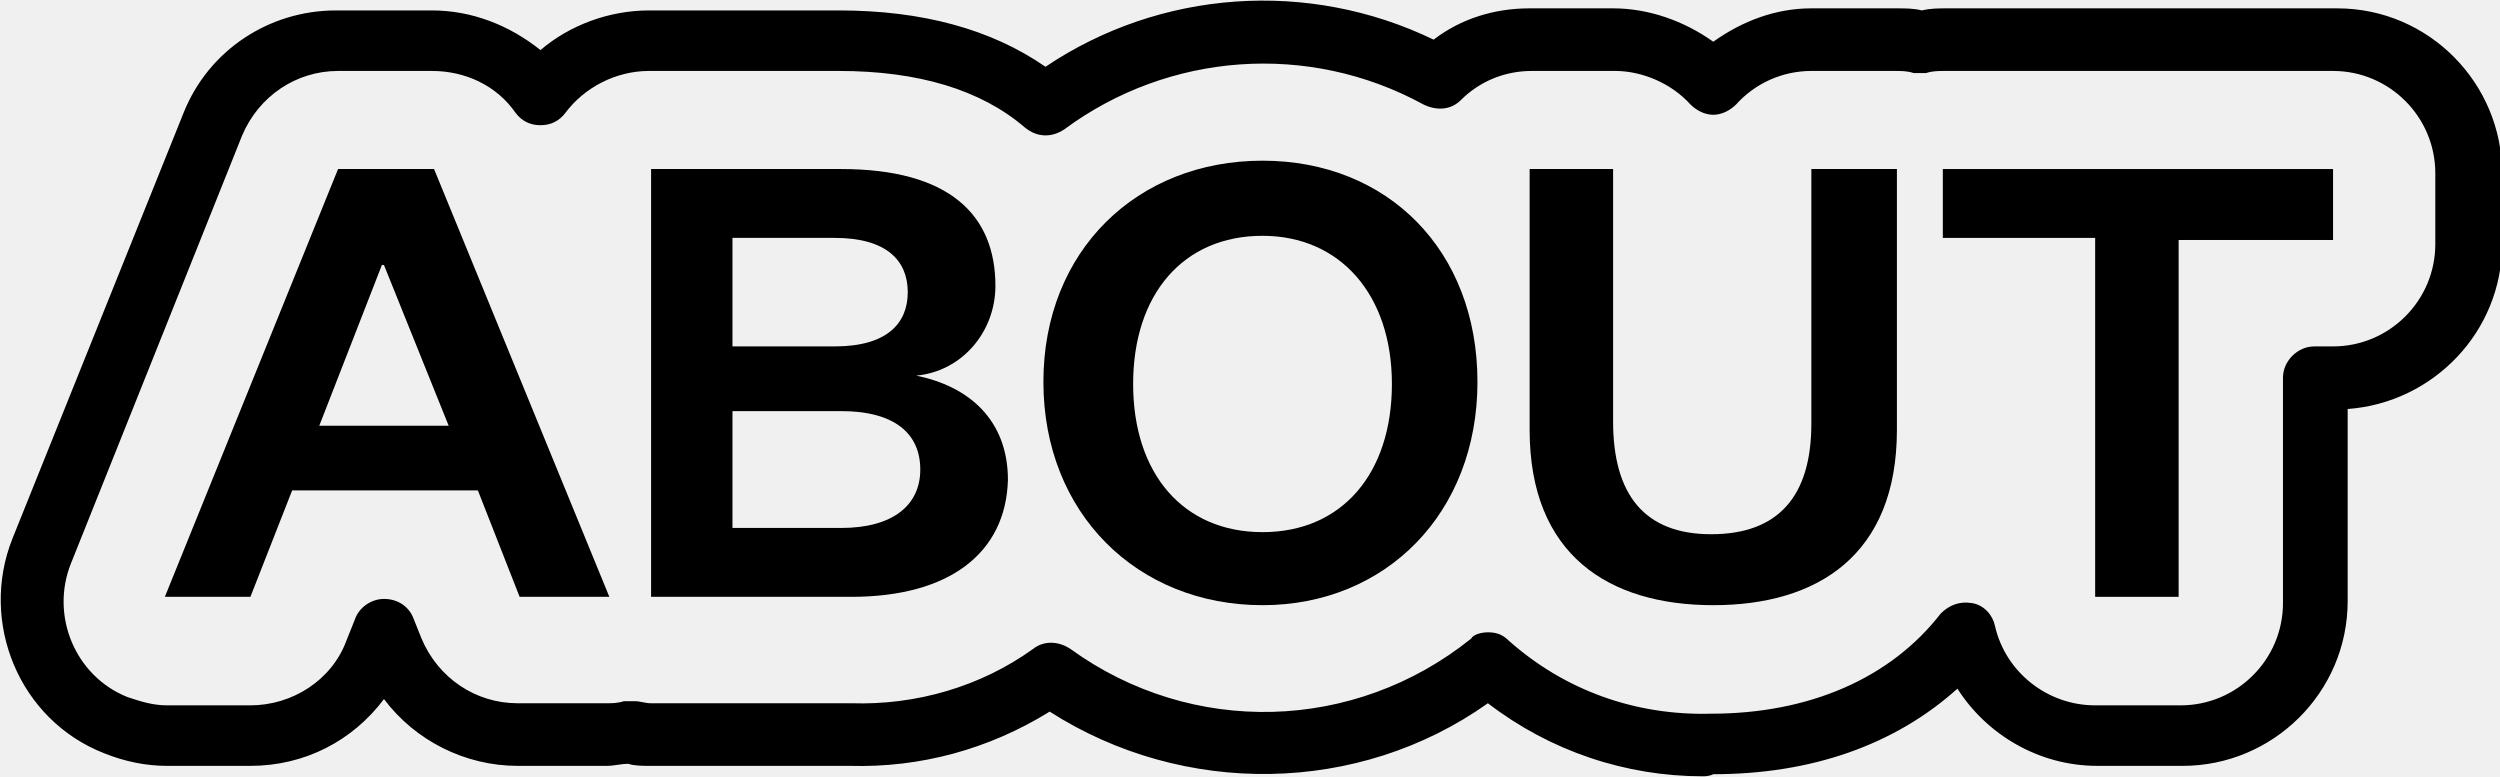
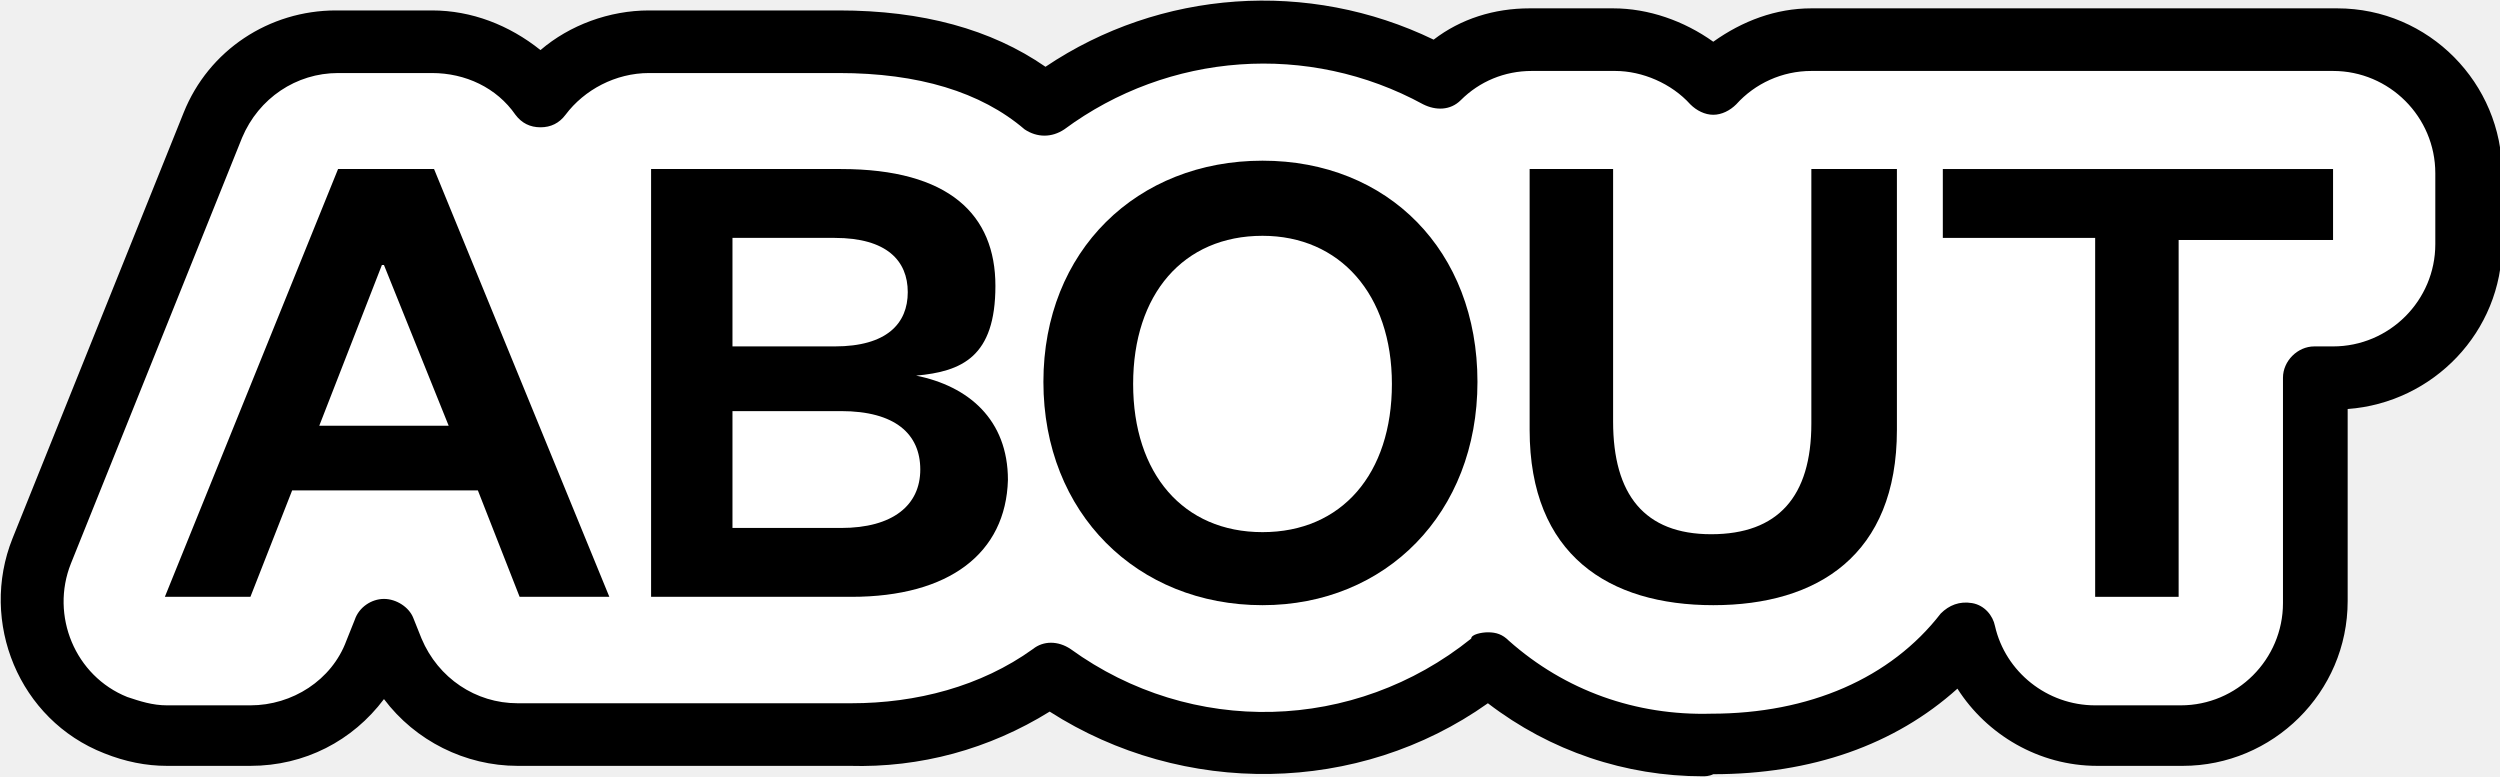
- <svg xmlns="http://www.w3.org/2000/svg" version="1.1" id="Layer_1" x="0px" y="0px" viewBox="0 0 119.8 37.2" style="enable-background:new 0 0 119.8 37.2;" xml:space="preserve">
+ <svg xmlns="http://www.w3.org/2000/svg" version="1.1" viewBox="0 0 119.8 37.2">
+   <defs>
+     <style>
+       .cls-1 {
+         fill: #fff;
+       }
+     </style>
+   </defs>
  <g>
-     <path d="M81.6,37.2c-3.7,0-7.3-1.2-10.3-3.5c-6.2,4.4-14.6,4.5-21,0.4c-2.9,1.8-6.2,2.7-9.6,2.6l-9.6,0c-0.3,0-0.7,0-1-0.1   c-0.3,0-0.7,0.1-1,0.1h-4.3c-2.5,0-4.9-1.2-6.4-3.2c-1.5,2-3.8,3.2-6.4,3.2H8c-1,0-2-0.2-3-0.6c-4.1-1.6-6-6.3-4.4-10.3L8.8,5.4   c1.2-3,4.1-4.9,7.3-4.9c0,0,0,0,0.1,0h4.5c1.9,0,3.7,0.7,5.2,1.9c1.4-1.2,3.3-1.9,5.2-1.9h9.1c4,0,7.3,0.9,9.9,2.7   C55.6-0.5,62.7-1,68.7,1.9c1.3-1,2.9-1.5,4.6-1.5c0,0,0,0,0,0h4c0,0,0,0,0,0C79,0.4,80.7,1,82.1,2c1.4-1,3-1.6,4.7-1.6h4.1   c0.4,0,0.8,0,1.2,0.1c0.4-0.1,0.8-0.1,1.2-0.1c0,0,0,0,0,0h18.7c0,0,0,0,0,0c4.4,0,7.9,3.6,7.9,7.9v3.4c0,4.2-3.3,7.6-7.4,7.9v9.2   c0,4.4-3.6,7.9-7.9,7.9h-4.1c-2.8,0-5.3-1.5-6.7-3.7c-3,2.7-7,4.1-11.7,4.1C81.9,37.2,81.7,37.2,81.6,37.2z M71.3,30.3   c0.4,0,0.7,0.1,1,0.4c2.7,2.4,6.1,3.6,9.7,3.5c4.7,0,8.6-1.7,11-4.8c0.4-0.4,0.9-0.6,1.5-0.5c0.6,0.1,1,0.6,1.1,1.1   c0.5,2.2,2.5,3.8,4.8,3.8h4.1c2.7,0,4.9-2.2,4.9-4.9V18.1c0-0.8,0.7-1.5,1.5-1.5h0.9c2.7,0,4.9-2.2,4.9-4.9V8.3   c0-2.7-2.2-4.9-4.9-4.9H93.2c-0.3,0-0.6,0-0.9,0.1c-0.2,0-0.4,0-0.6,0c-0.3-0.1-0.6-0.1-0.9-0.1h-4c-1.4,0-2.7,0.6-3.6,1.6   c-0.3,0.3-0.7,0.5-1.1,0.5c0,0,0,0,0,0c-0.4,0-0.8-0.2-1.1-0.5c-0.9-1-2.3-1.6-3.6-1.6c0,0,0,0,0,0h-4c0,0,0,0,0,0   c-1.3,0-2.5,0.5-3.4,1.4c-0.5,0.5-1.2,0.5-1.8,0.2C62.7,2,56,2.5,51,6.2c-0.6,0.4-1.3,0.4-1.9-0.1c-2.1-1.8-5.1-2.7-8.9-2.7h-9.1   c-1.6,0-3.1,0.8-4,2c-0.3,0.4-0.7,0.6-1.2,0.6c0,0,0,0,0,0c-0.5,0-0.9-0.2-1.2-0.6c-0.9-1.3-2.4-2-4-2h-4.5c0,0,0,0,0,0   c-2,0-3.8,1.2-4.6,3.1L3.4,27c-1,2.5,0.2,5.4,2.7,6.4c0.6,0.2,1.2,0.4,1.9,0.4h4c2,0,3.9-1.2,4.6-3.1l0.4-1c0.2-0.6,0.8-1,1.4-1   c0.7,0,1.2,0.4,1.4,0.9l0.4,1c0.8,1.9,2.6,3.1,4.6,3.1h4.3c0.2,0,0.5,0,0.8-0.1c0.2,0,0.3,0,0.5,0c0.3,0,0.5,0.1,0.8,0.1h9.6   c3.1,0.1,6.2-0.8,8.7-2.6c0.5-0.4,1.2-0.4,1.8,0c5.8,4.2,13.6,4,19.2-0.5C70.6,30.4,71,30.3,71.3,30.3z" />
+     <g id="Layer_1">
+       <polygon class="cls-1" points="37.1 1.5 47.9 3 50 5.3 59.9 1 69.1 4.2 75.3 1 82.1 4.1 86.2 1.6 113.3 1.6 118.6 6.7 118.6 13.5 114 18.3 110.7 18.4 110.7 31.8 105.4 35.8 97.8 35 94.3 30.5 86.3 35.8 78.5 35.8 71.2 31.9 61.4 36.1 50.6 32.6 39.8 35.7 22.8 35.3 18.4 31 13.9 35.5 5.3 35.1 .9 28.6 11.8 3 18.4 1.8 26.1 4.2 37.1 1.5" />
+       <path d="M81.6,37.2c-3.7,0-7.3-1.2-10.3-3.5-6.2,4.4-14.6,4.5-21,.4-2.9,1.8-6.2,2.7-9.6,2.6h-9.6c-.3,0-.7,0-1,0-.3,0-.7,0-1,0h-4.3c-2.5,0-4.9-1.2-6.4-3.2-1.5,2-3.8,3.2-6.4,3.2h-4c-1,0-2-.2-3-.6-4.1-1.6-6-6.3-4.4-10.3L8.8,5.4C10,2.4,12.9.5,16.1.5h4.6c1.9,0,3.7.7,5.2,1.9,1.4-1.2,3.3-1.9,5.2-1.9h9.1c4,0,7.3.9,9.9,2.7,5.5-3.7,12.6-4.2,18.6-1.3,1.3-1,2.9-1.5,4.6-1.5h4c1.7,0,3.4.6,4.8,1.6,1.4-1,3-1.6,4.7-1.6h4.1c.4,0,.8,0,1.2,0,.4,0,.8,0,1.2,0h18.7c4.4,0,7.9,3.6,7.9,7.9v3.4c0,4.2-3.3,7.6-7.4,7.9v9.2c0,4.4-3.6,7.9-7.9,7.9h-4.1c-2.8,0-5.3-1.5-6.7-3.7-3,2.7-7,4.1-11.7,4.1-.2.1-.4.1-.5.1ZM71.3,30.3c.4,0,.7.1,1,.4,2.7,2.4,6.1,3.6,9.7,3.5,4.7,0,8.6-1.7,11-4.8.4-.4.9-.6,1.5-.5s1,.6,1.1,1.1c.5,2.2,2.5,3.8,4.8,3.8h4.1c2.7,0,4.9-2.2,4.9-4.9v-10.8c0-.8.7-1.5,1.5-1.5h.9c2.7,0,4.9-2.2,4.9-4.9v-3.4c0-2.7-2.2-4.9-4.9-4.9h-18.6c-.3,0-.6,0-.9,0h-.6c-.3,0-.6,0-.9,0h-4c-1.4,0-2.7.6-3.6,1.6-.3.3-.7.5-1.1.5h0c-.4,0-.8-.2-1.1-.5-.9-1-2.3-1.6-3.6-1.6h-4c-1.3,0-2.5.5-3.4,1.4-.5.5-1.2.5-1.8.2-5.5-3-12.2-2.5-17.2,1.2-.6.4-1.3.4-1.9,0-2.1-1.8-5.1-2.7-8.9-2.7h-9.1c-1.6,0-3.1.8-4,2-.3.4-.7.6-1.2.6h0c-.5,0-.9-.2-1.2-.6-.9-1.3-2.4-2-4-2h-4.5c-2,0-3.8,1.2-4.6,3.1L3.4,27c-1,2.5.2,5.4,2.7,6.4.6.2,1.2.4,1.9.4h4c2,0,3.9-1.2,4.6-3.1l.4-1c.2-.6.8-1,1.4-1s1.2.4,1.4.9l.4,1c.8,1.9,2.6,3.1,4.6,3.1h4.3c.2,0,.5,0,.8,0h.5c.3,0,.5,0,.8,0h9.6c3.1,0,6.2-.8,8.7-2.6.5-.4,1.2-.4,1.8,0,5.8,4.2,13.6,4,19.2-.5,0-.2.5-.3.8-.3Z" />
+       <path d="M20.8,8.1l8.4,20.5h-4.3l-2-5.1h-8.9l-2,5.1h-4.1l8.3-20.5h4.6ZM15.3,20.4h6.2l-3.1-7.7h-.1l-3,7.7Z" />
+       <path d="M40.8,28.6h-9.6V8.1h9.1c5.2,0,7.4,2.2,7.4,5.6s-1.6,4.1-3.8,4.3c2.5.5,4.4,2.1,4.4,5-.1,3.5-2.8,5.6-7.5,5.6ZM35.1,16.6h4.9c2.5,0,3.5-1.1,3.5-2.6s-1-2.6-3.5-2.6h-4.9v5.2ZM35.1,19.7v5.6h5.2c2.5,0,3.8-1.1,3.8-2.8s-1.2-2.8-3.8-2.8c0,0-5.2,0-5.2,0Z" />
+       <path d="M60.5,29c-6,0-10.5-4.4-10.5-10.7s4.5-10.6,10.5-10.6,10.3,4.3,10.3,10.6-4.4,10.7-10.3,10.7ZM60.5,11.3c-3.8,0-6.2,2.8-6.2,7.1s2.4,7.1,6.2,7.1,6.2-2.8,6.2-7.1-2.5-7.1-6.2-7.1h0Z" />
+       <path d="M73.3,20.6v-12.5h4v12.1c0,3.5,1.5,5.4,4.7,5.4s4.8-1.8,4.8-5.3v-12.2h4.1v12.5c0,6-3.8,8.4-8.8,8.4s-8.8-2.4-8.8-8.4Z" />
+       <path d="M100.4,28.6V11.4h-7.3v-3.3h18.7v3.4h-7.4v17.1h-4Z" />
+     </g>
  </g>
-   <path d="M20.8,8.1l8.4,20.5h-4.3l-2-5.1H14l-2,5.1H7.9l8.3-20.5H20.8z M15.3,20.4h6.2l-3.1-7.7h-0.1L15.3,20.4z" />
-   <path d="M40.8,28.6h-9.6V8.1h9.1c5.2,0,7.4,2.2,7.4,5.6c0,2.2-1.6,4.1-3.8,4.3c2.5,0.5,4.4,2.1,4.4,5C48.2,26.5,45.5,28.6,40.8,28.6  z M35.1,16.6H40c2.5,0,3.5-1.1,3.5-2.6s-1-2.6-3.5-2.6h-4.9L35.1,16.6z M35.1,19.7v5.6h5.2c2.5,0,3.8-1.1,3.8-2.8s-1.2-2.8-3.8-2.8  H35.1z" />
-   <path d="M60.5,29c-6,0-10.5-4.4-10.5-10.7S54.5,7.7,60.5,7.7S70.8,12,70.8,18.3S66.4,29,60.5,29z M60.5,11.3c-3.8,0-6.2,2.8-6.2,7.1  s2.4,7.1,6.2,7.1s6.2-2.8,6.2-7.1S64.2,11.3,60.5,11.3L60.5,11.3z" />
-   <path d="M73.3,20.6V8.1h4v12.1c0,3.5,1.5,5.4,4.7,5.4s4.8-1.8,4.8-5.3V8.1h4.1v12.5c0,6-3.8,8.4-8.8,8.4S73.3,26.6,73.3,20.6z" />
-   <path d="M100.4,28.6V11.4h-7.3V8.1h18.7v3.4h-7.4v17.1H100.4z" />
</svg>
